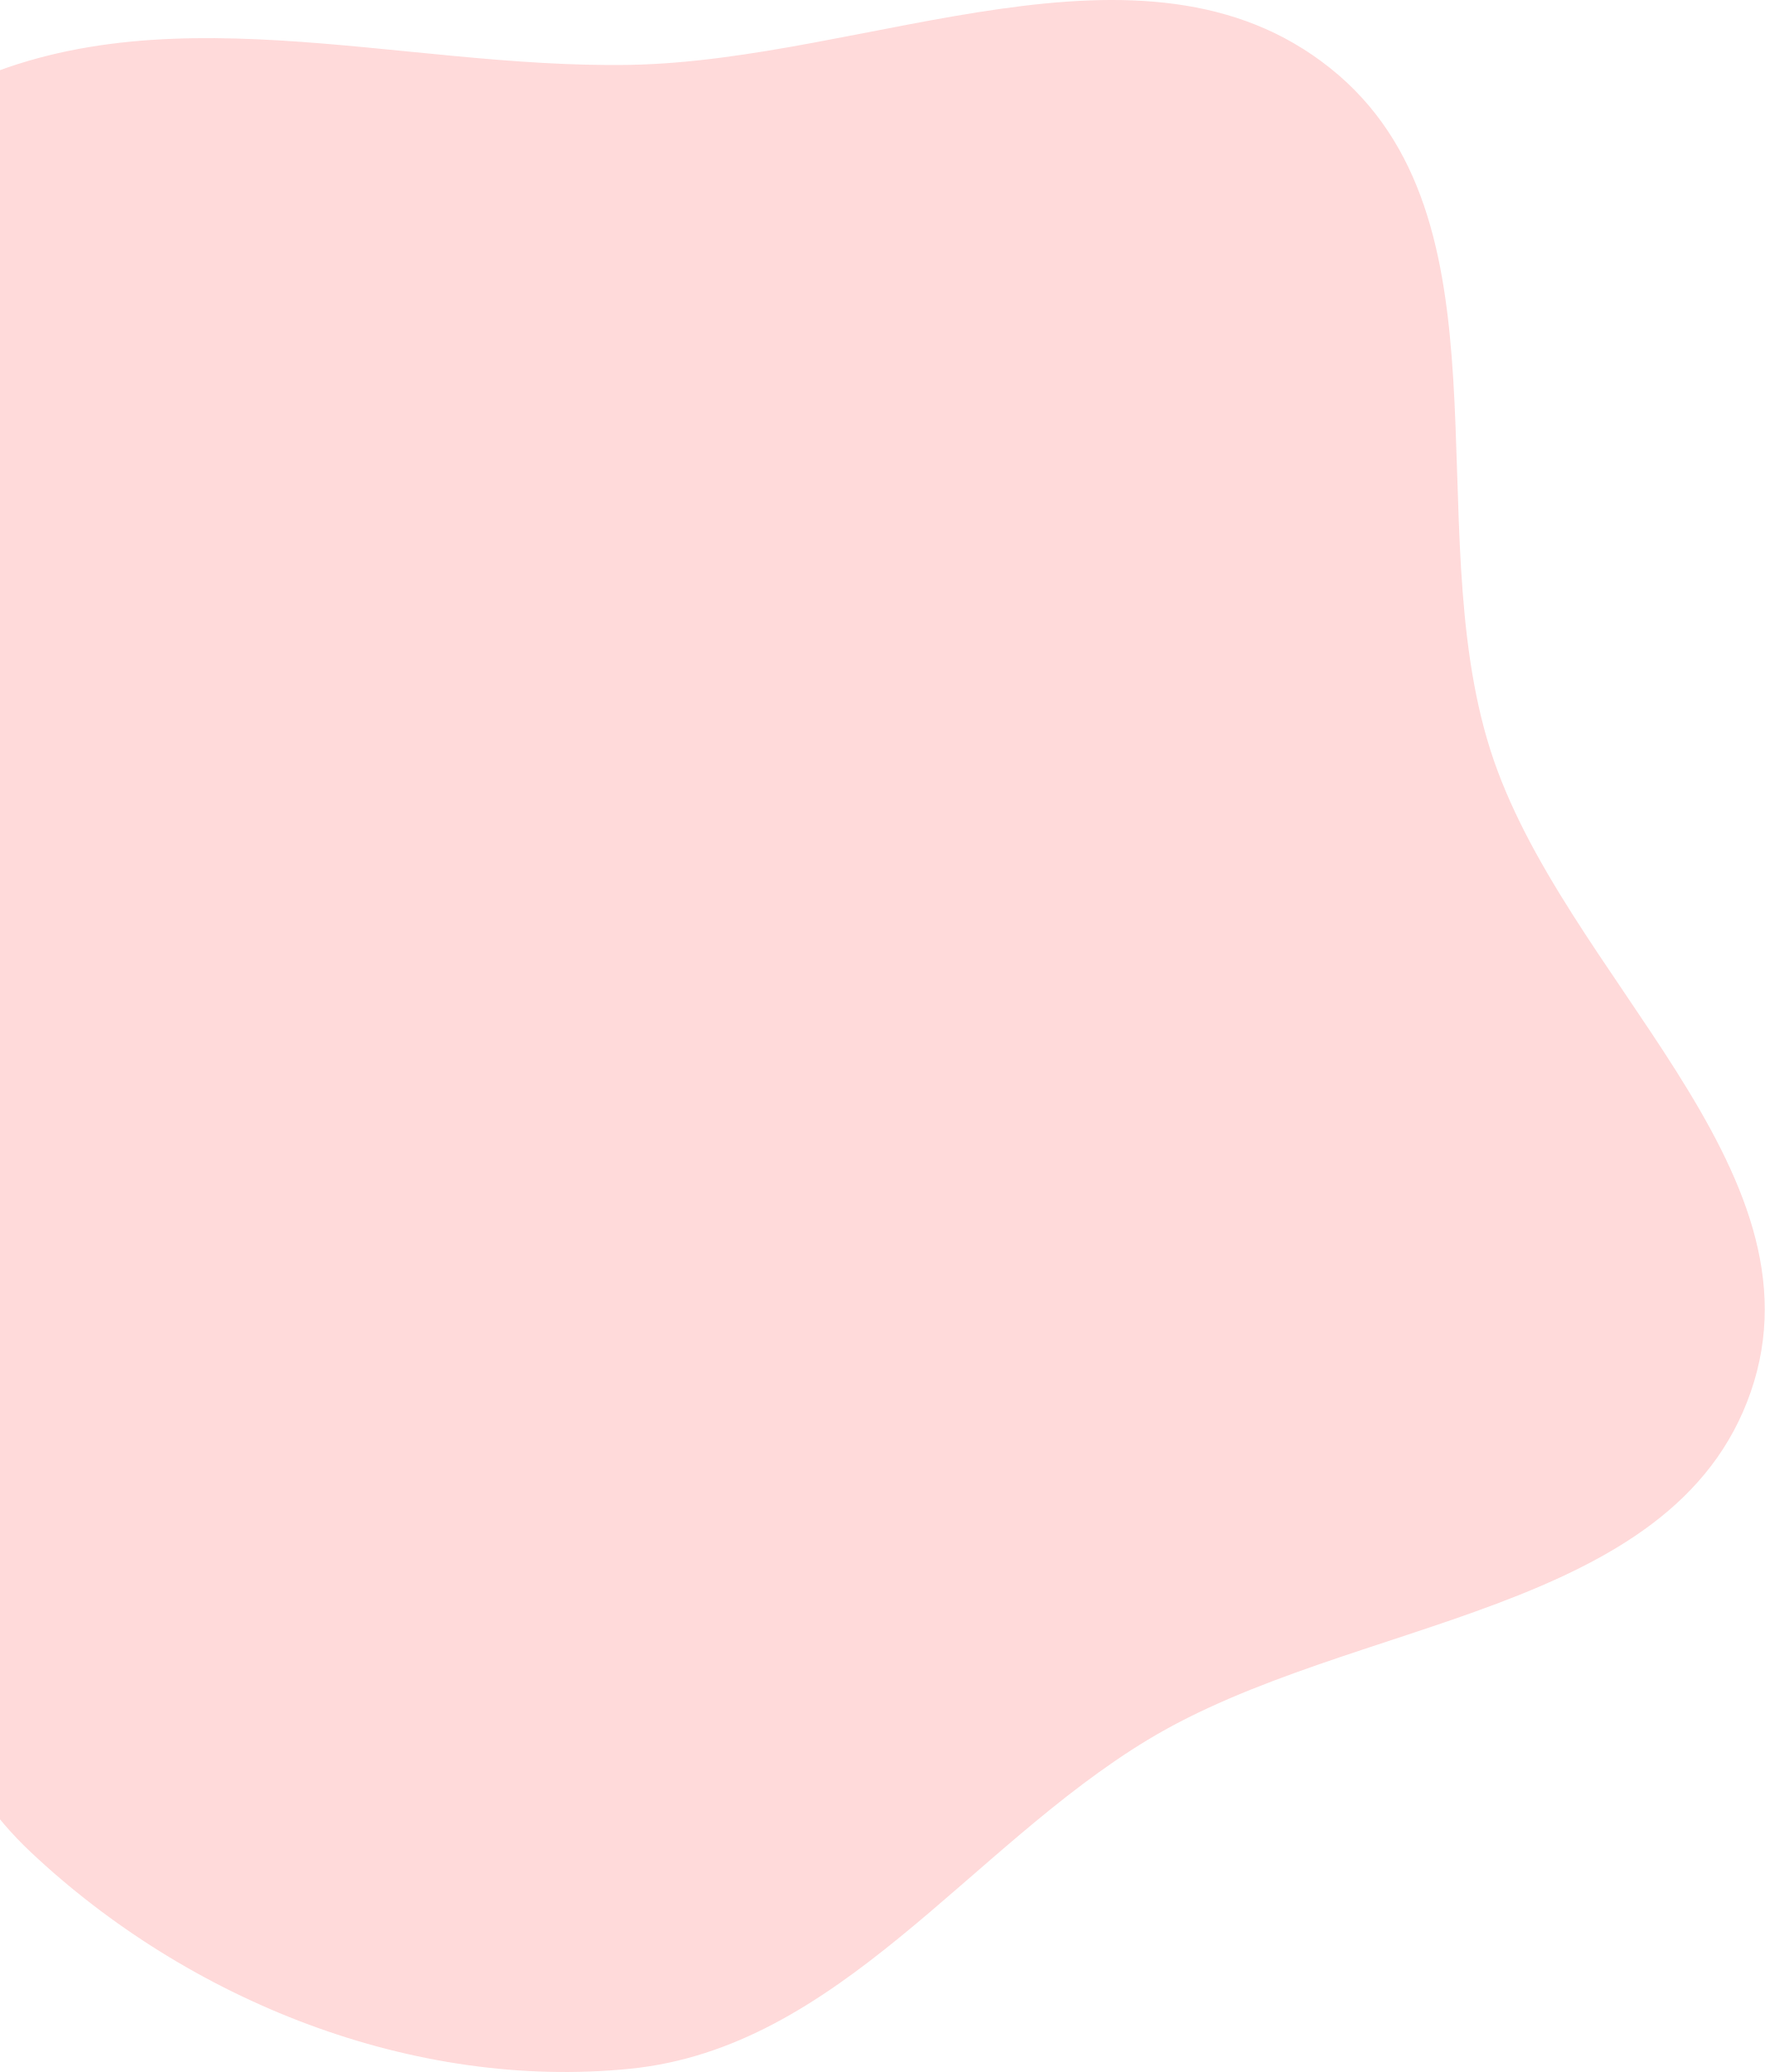
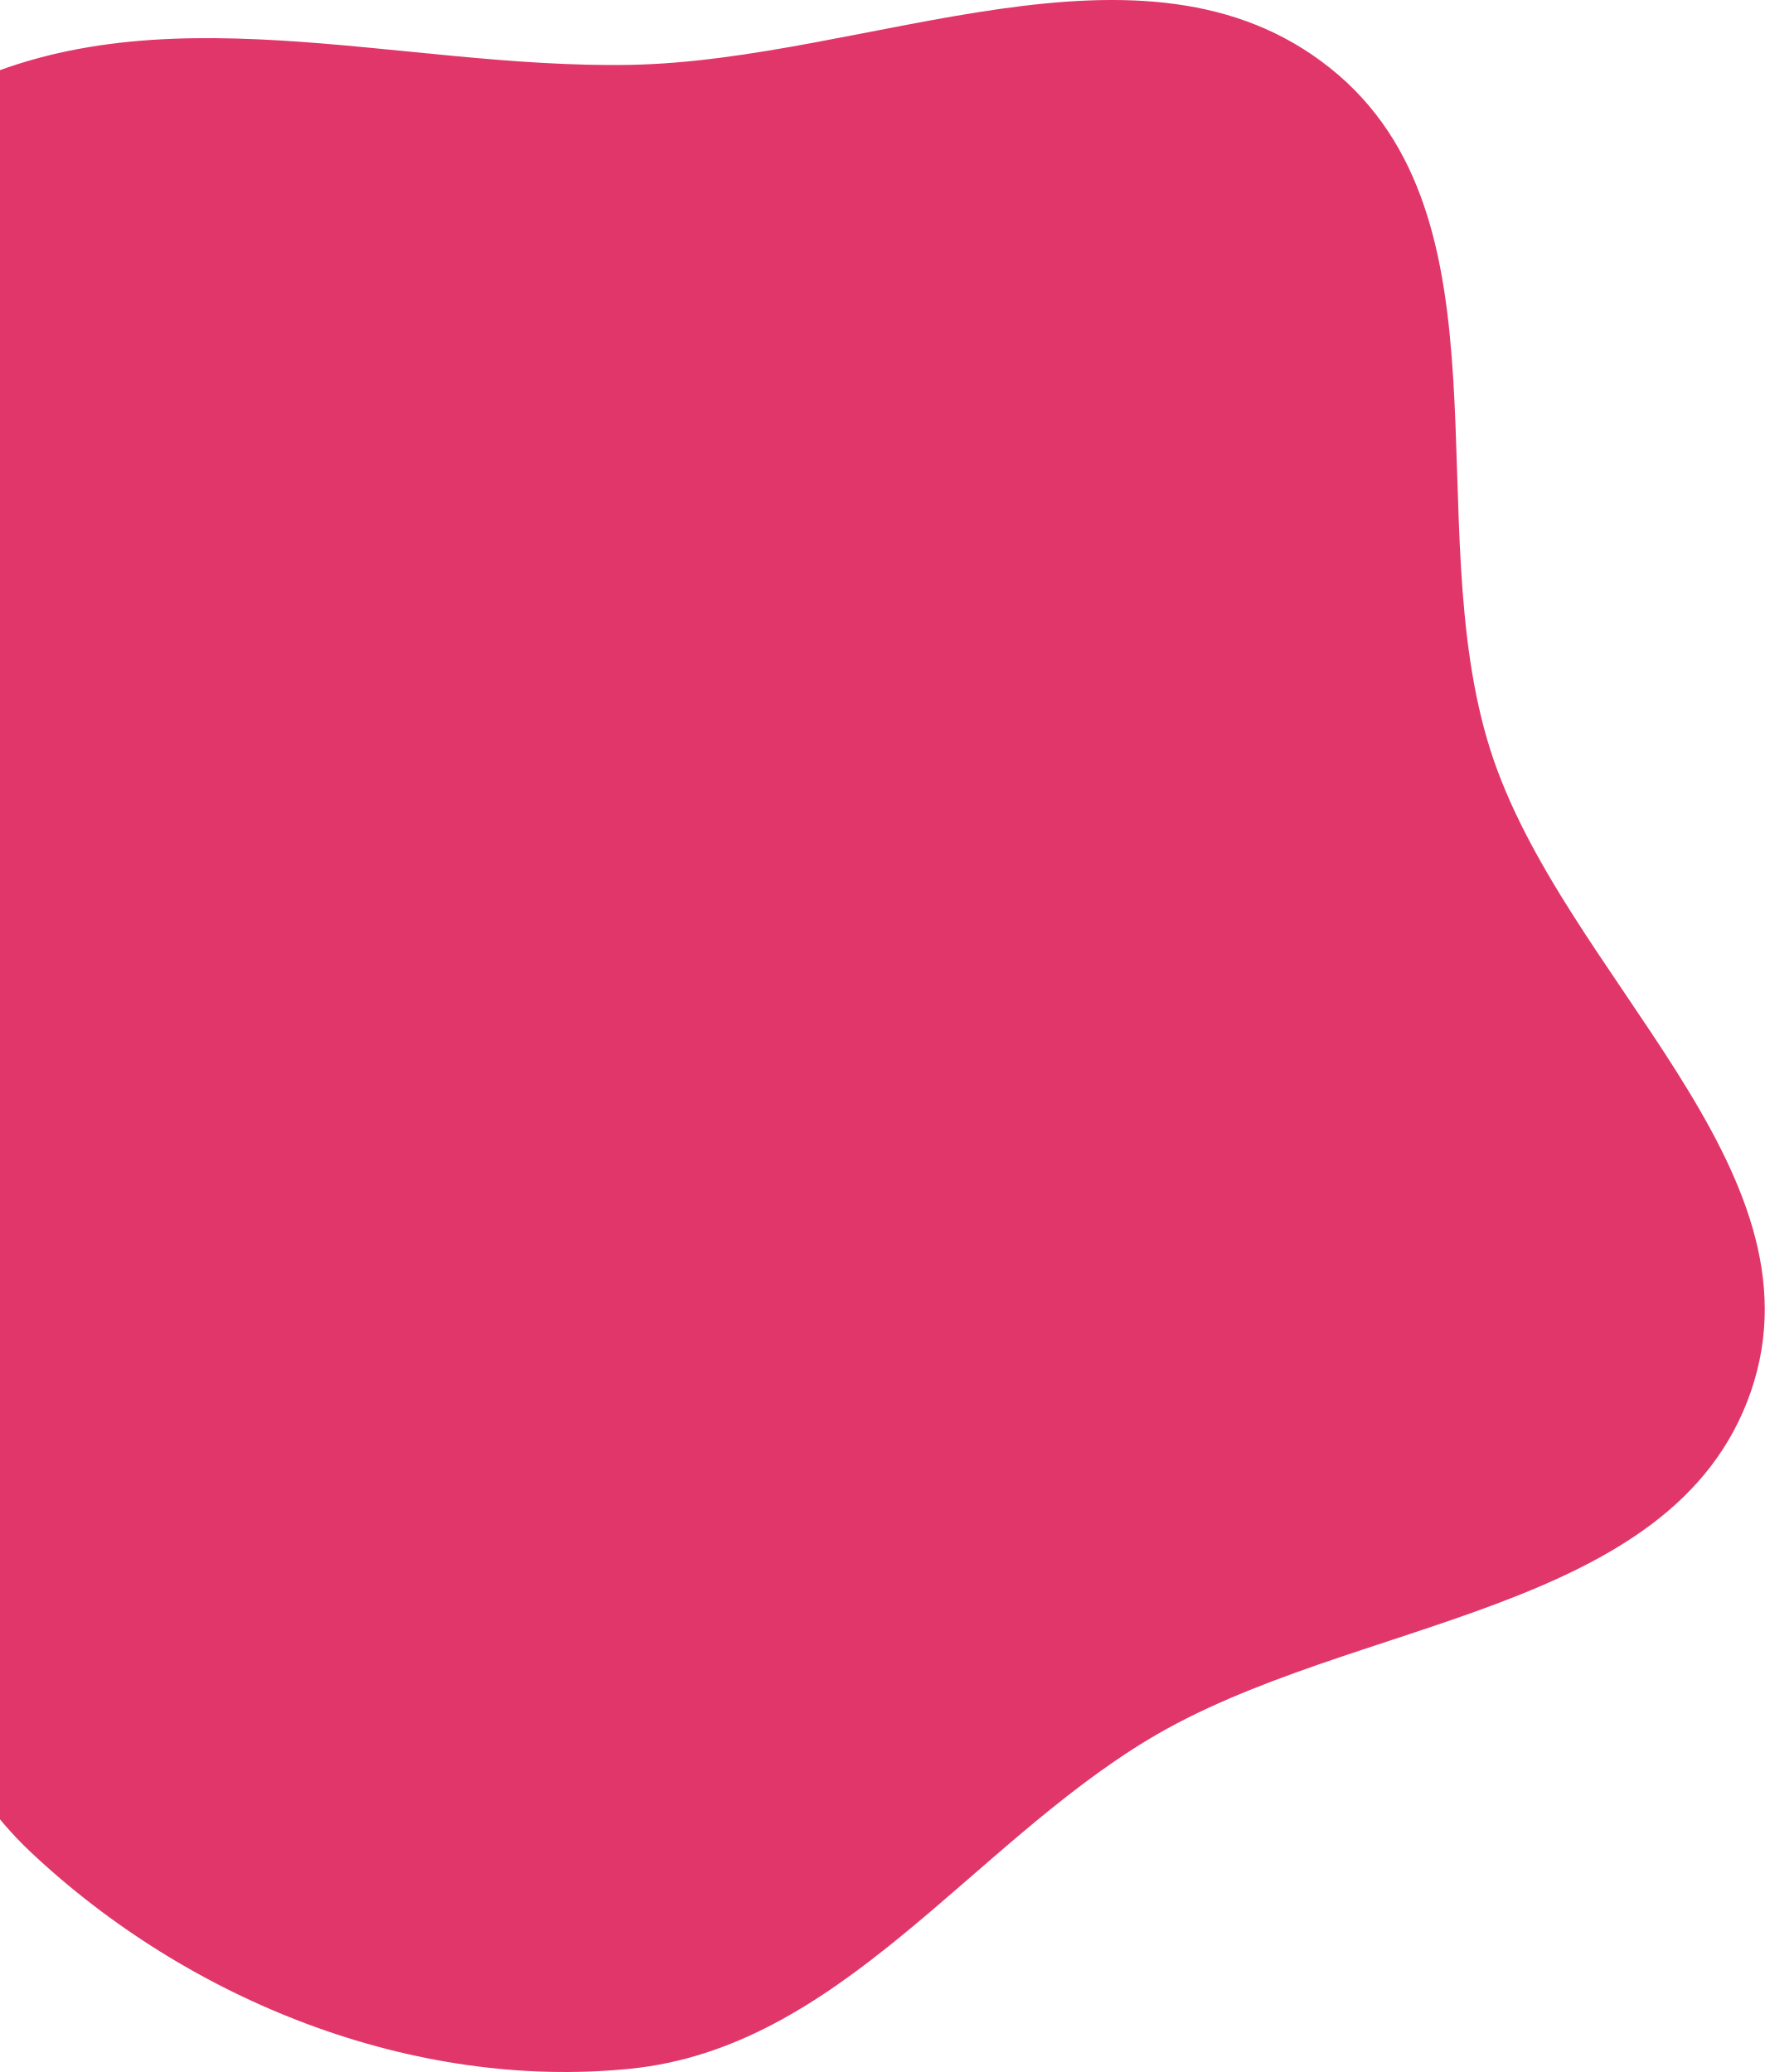
<svg xmlns="http://www.w3.org/2000/svg" width="344" height="404" viewBox="0 0 344 404" fill="none">
-   <path fill-rule="evenodd" clip-rule="evenodd" d="M122.82 12.647C169.427 11.811 222.811 -15.771 259.239 13.243C295.795 42.359 276.367 101.721 290.505 146.203C304.483 190.183 356.357 227.751 341.279 271.368C326.157 315.112 263.463 315.223 223.789 339.195C188.8 360.337 163.522 399.282 122.82 403.367C80.544 407.611 36.807 390.176 5.926 361.062C-23.163 333.638 -20.544 288.722 -37.263 252.446C-57.32 208.93 -107.094 175.399 -101.576 127.821C-95.957 79.369 -53.558 40.386 -10.082 18.071C30.332 -2.672 77.377 13.461 122.82 12.647Z" fill="#FFDADA" />
+   <path fill-rule="evenodd" clip-rule="evenodd" d="M122.82 12.647C169.427 11.811 222.811 -15.771 259.239 13.243C295.795 42.359 276.367 101.721 290.505 146.203C304.483 190.183 356.357 227.751 341.279 271.368C326.157 315.112 263.463 315.223 223.789 339.195C188.8 360.337 163.522 399.282 122.82 403.367C80.544 407.611 36.807 390.176 5.926 361.062C-23.163 333.638 -20.544 288.722 -37.263 252.446C-57.32 208.93 -107.094 175.399 -101.576 127.821C-95.957 79.369 -53.558 40.386 -10.082 18.071C30.332 -2.672 77.377 13.461 122.82 12.647Z" fill="#E1366A" />
</svg>
